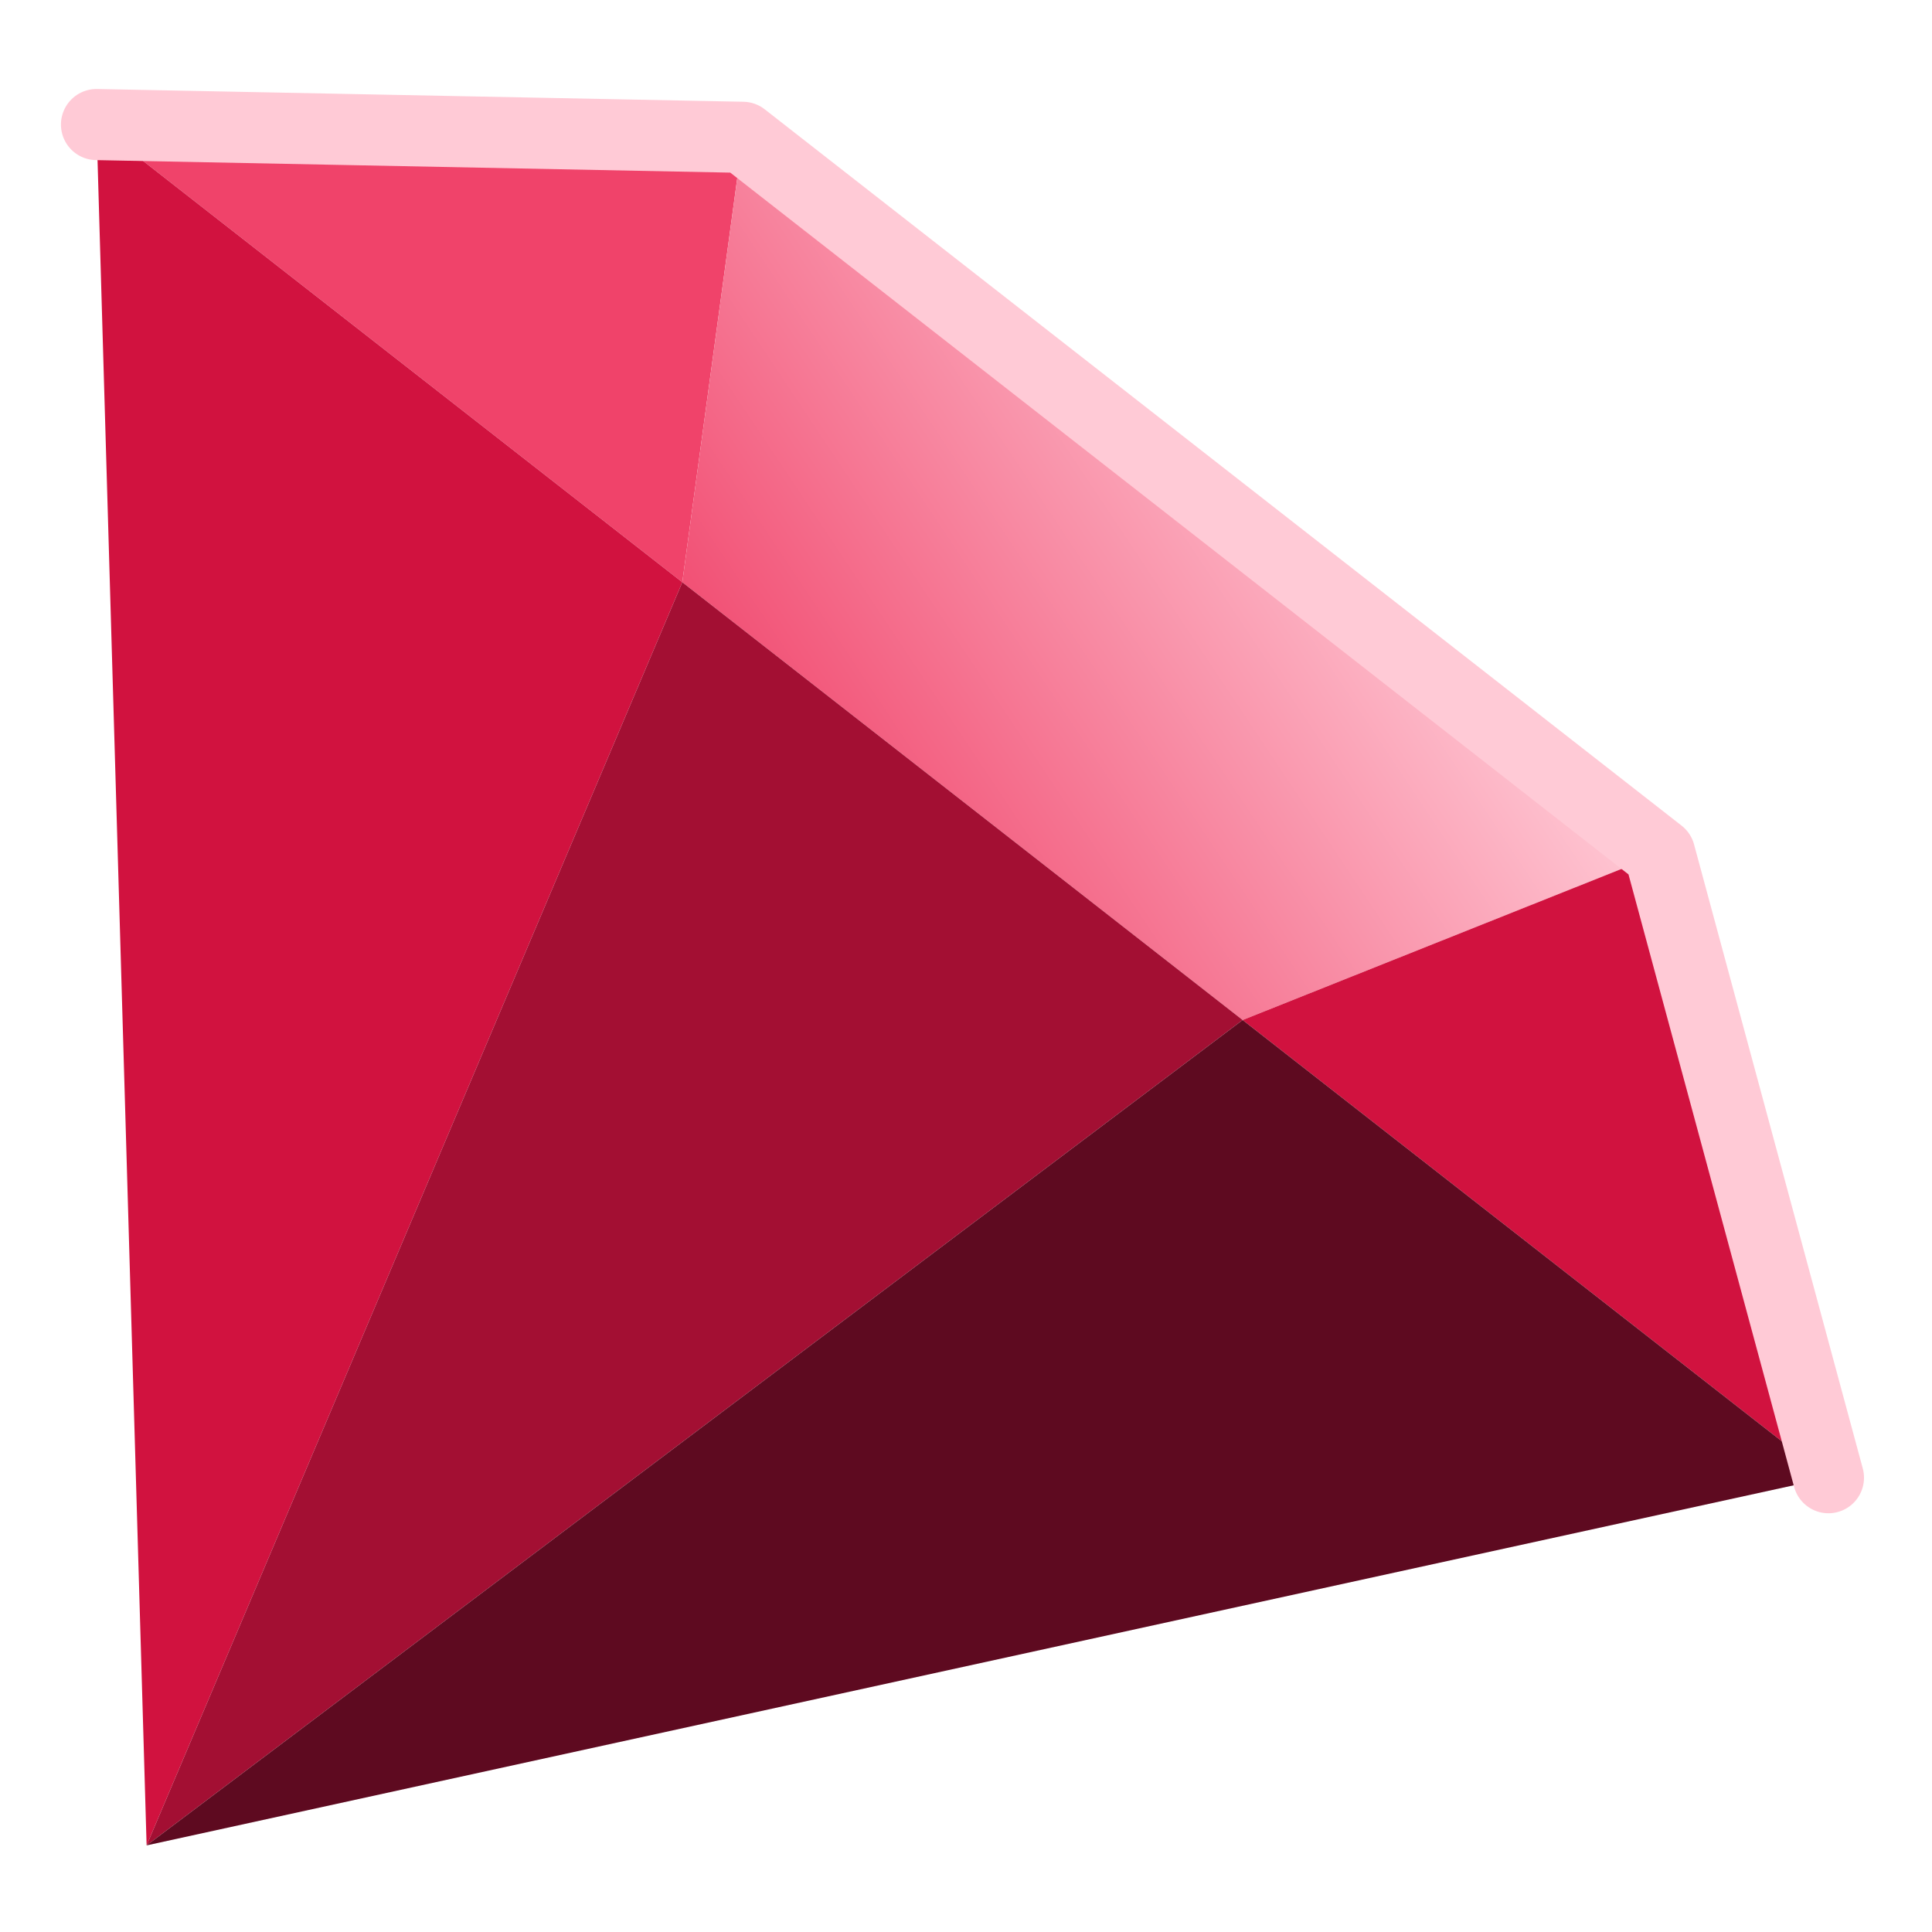
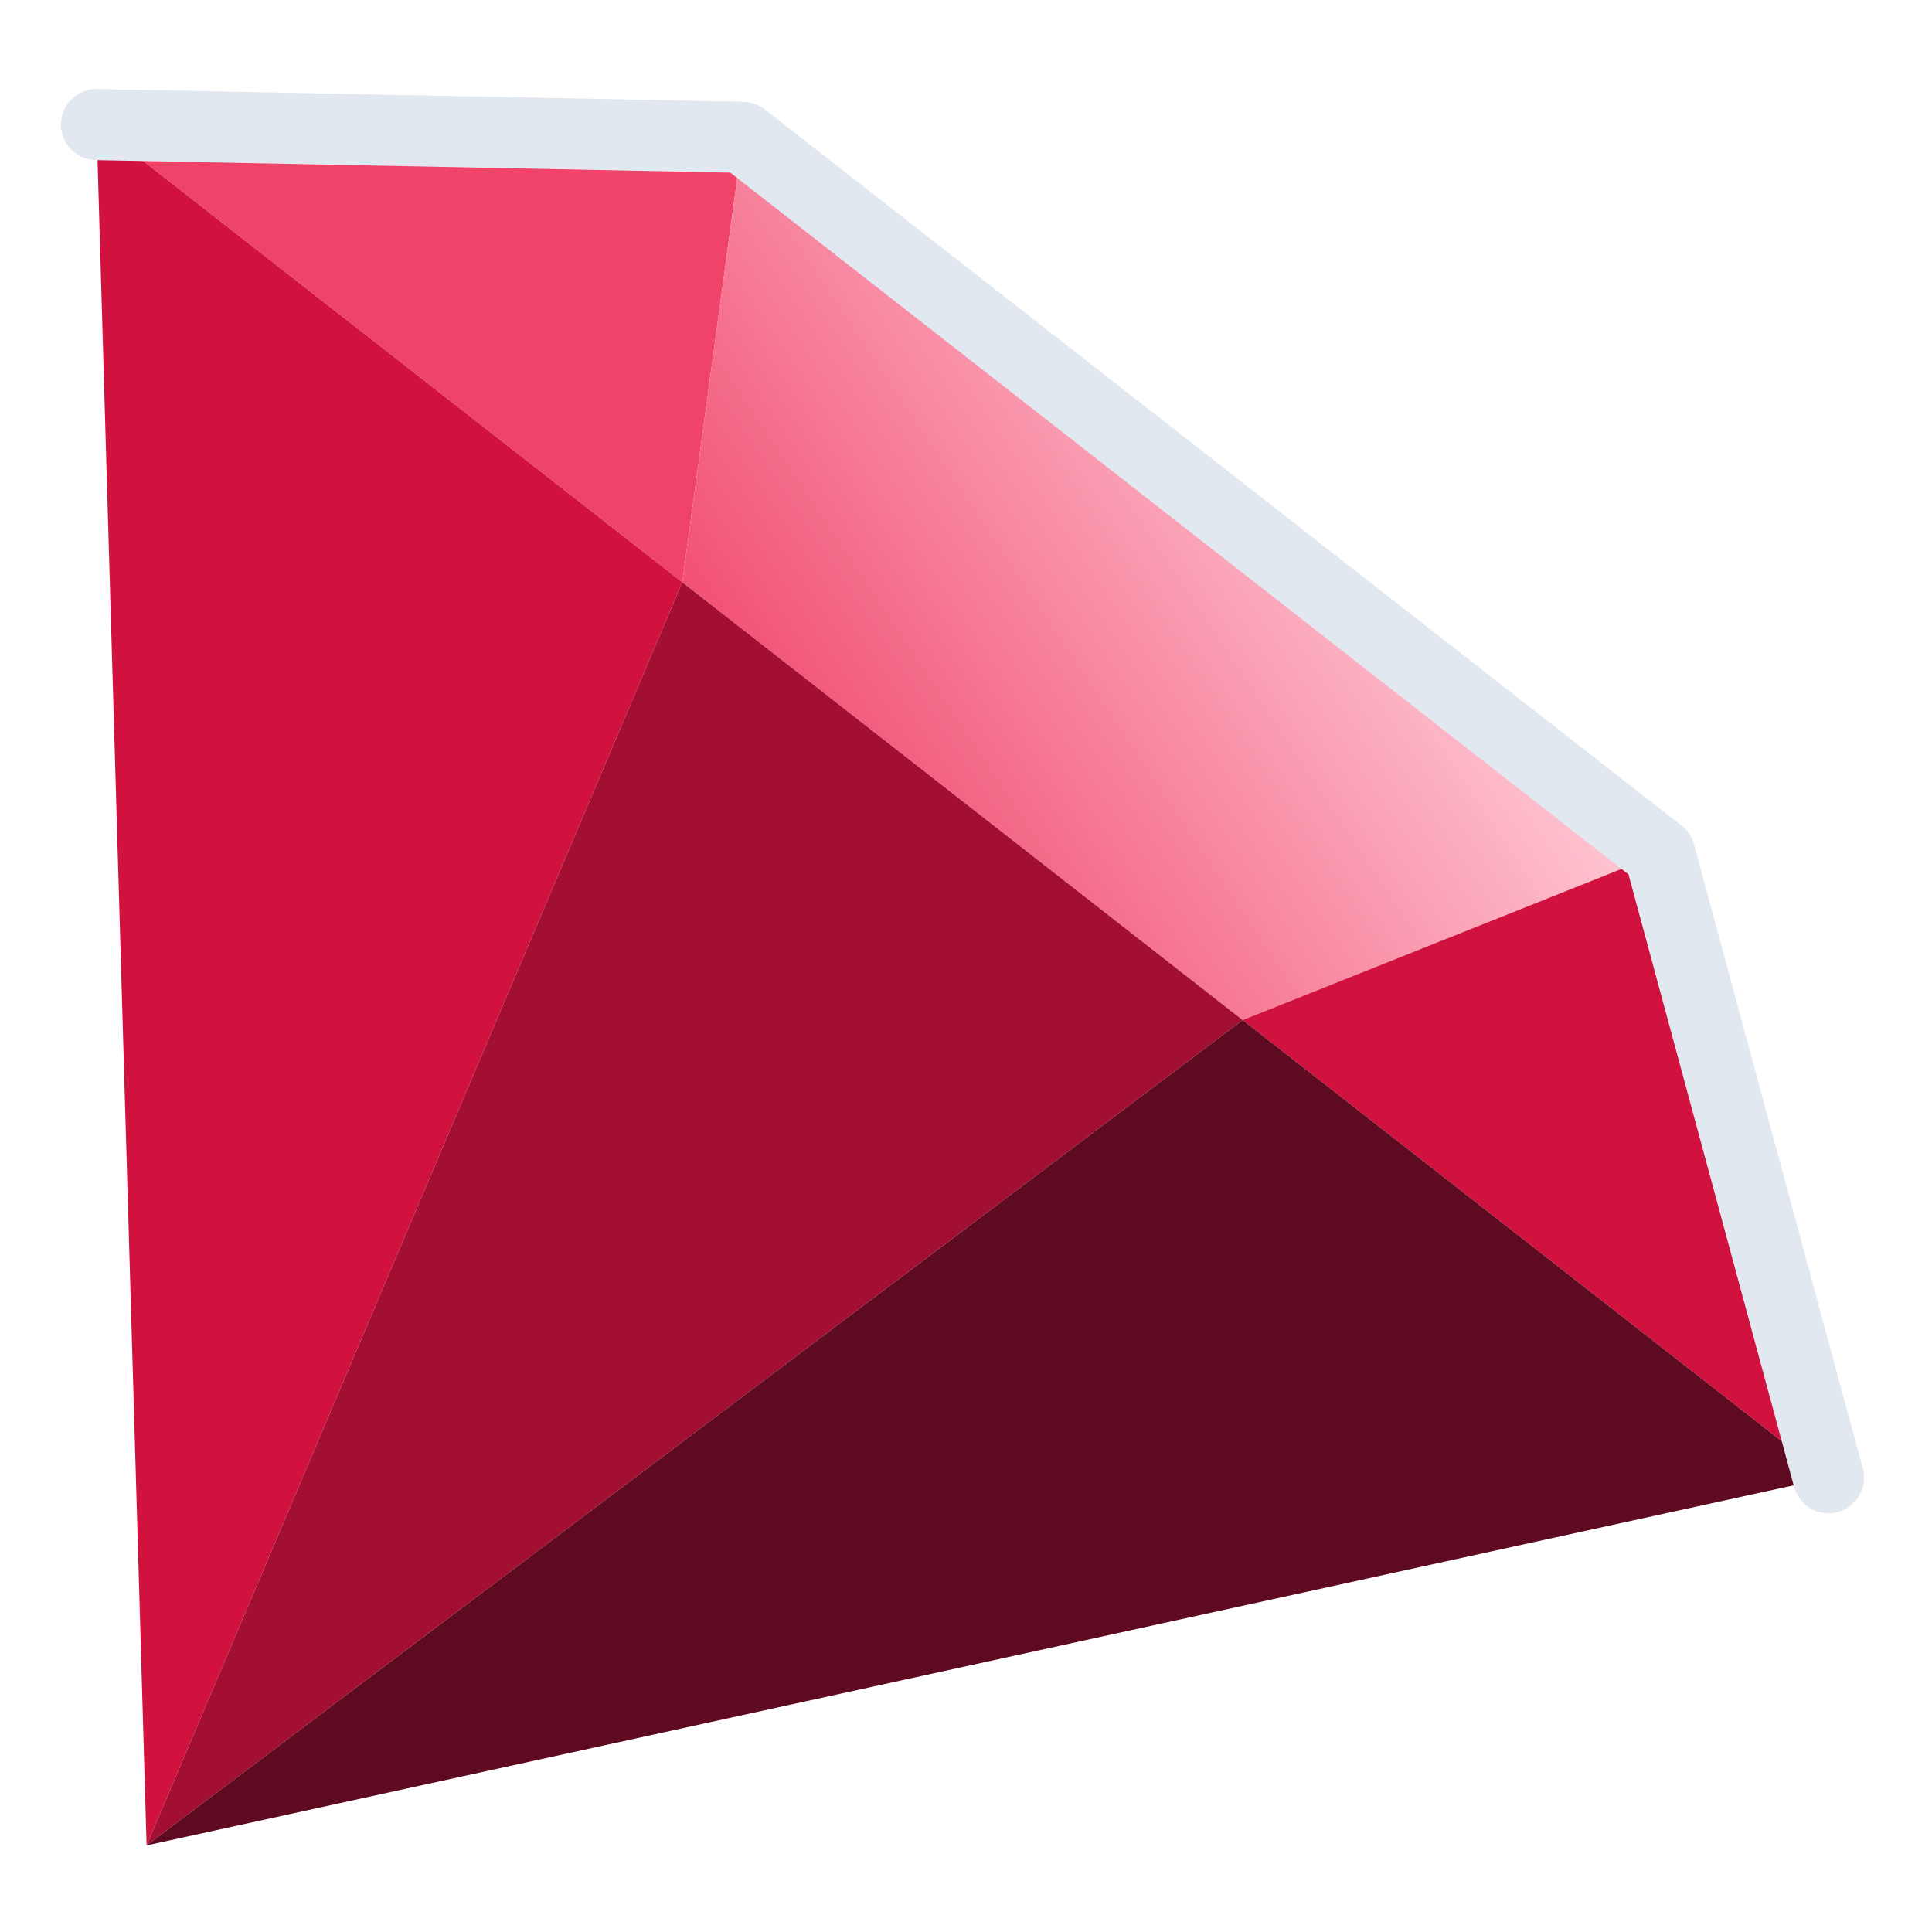
<svg xmlns="http://www.w3.org/2000/svg" viewBox="0 0 64 64" width="64" height="64">
  <defs>
    <linearGradient id="crown" x1="1" y1="0" x2="0" y2="1">
      <stop offset="0" stop-color="#ffcad6" />
      <stop offset="1" stop-color="#f0436a" />
    </linearGradient>
  </defs>
  <g transform="translate(32 32) scale(1.29) translate(-39.5 -26.75) translate(32 32) rotate(38) scale(0.083) translate(0 -65)">
    <polygon points="-340,-80 -180,-200 -110,-80" fill="#f0436a" />
    <polygon points="-180,-200 180,-200 110,-80 -110,-80" fill="url(#crown)" />
    <polygon points="180,-200 340,-80 110,-80" fill="#d1123f" />
    <polygon points="-340,-80 -110,-80 0,330" fill="#d1123f" />
    <polygon points="-110,-80 110,-80 0,330" fill="#a30f33" />
    <polygon points="110,-80 340,-80 0,330" fill="#5e0a20" />
-     <polyline points="-340,-80 -180,-200 180,-200 340,-80" fill="none" stroke="#ffcad6" stroke-width="22" stroke-linejoin="round" stroke-linecap="round" />
+     <polyline points="-340,-80 -180,-200 180,-200 340,-80" fill="none" stroke="#e2e8f0" stroke-width="22" stroke-linejoin="round" stroke-linecap="round" />
  </g>
</svg>
